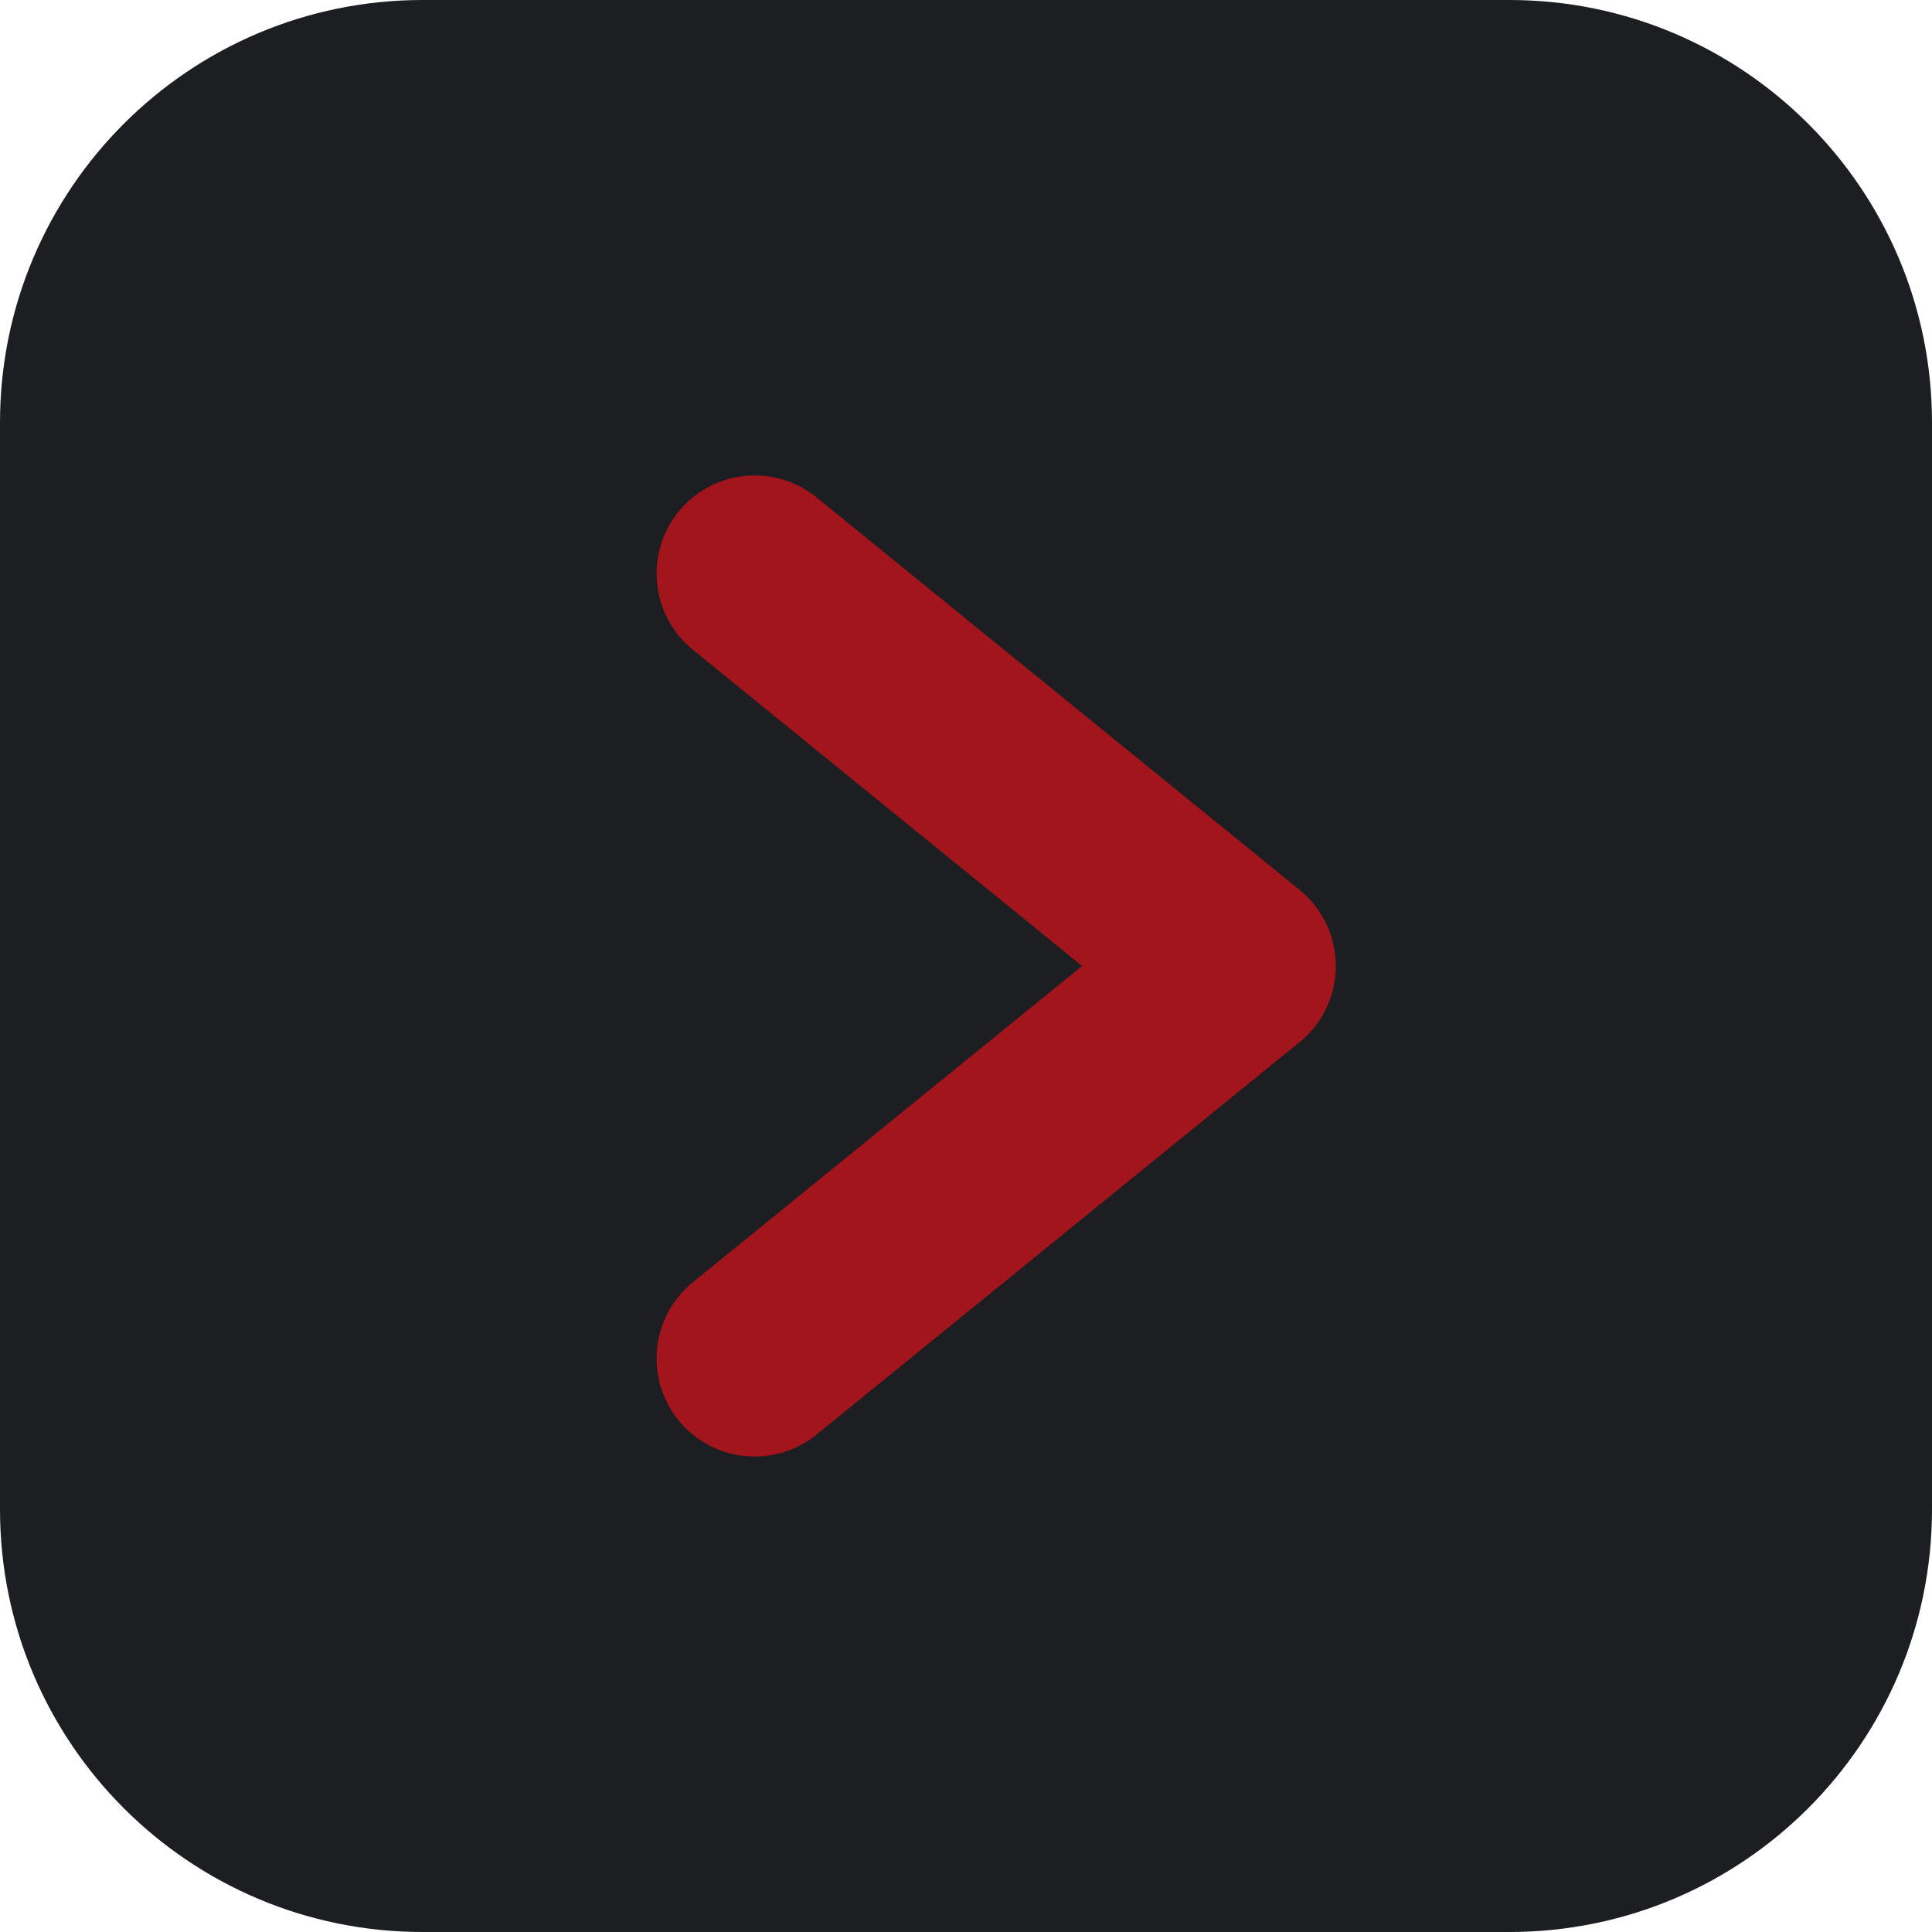
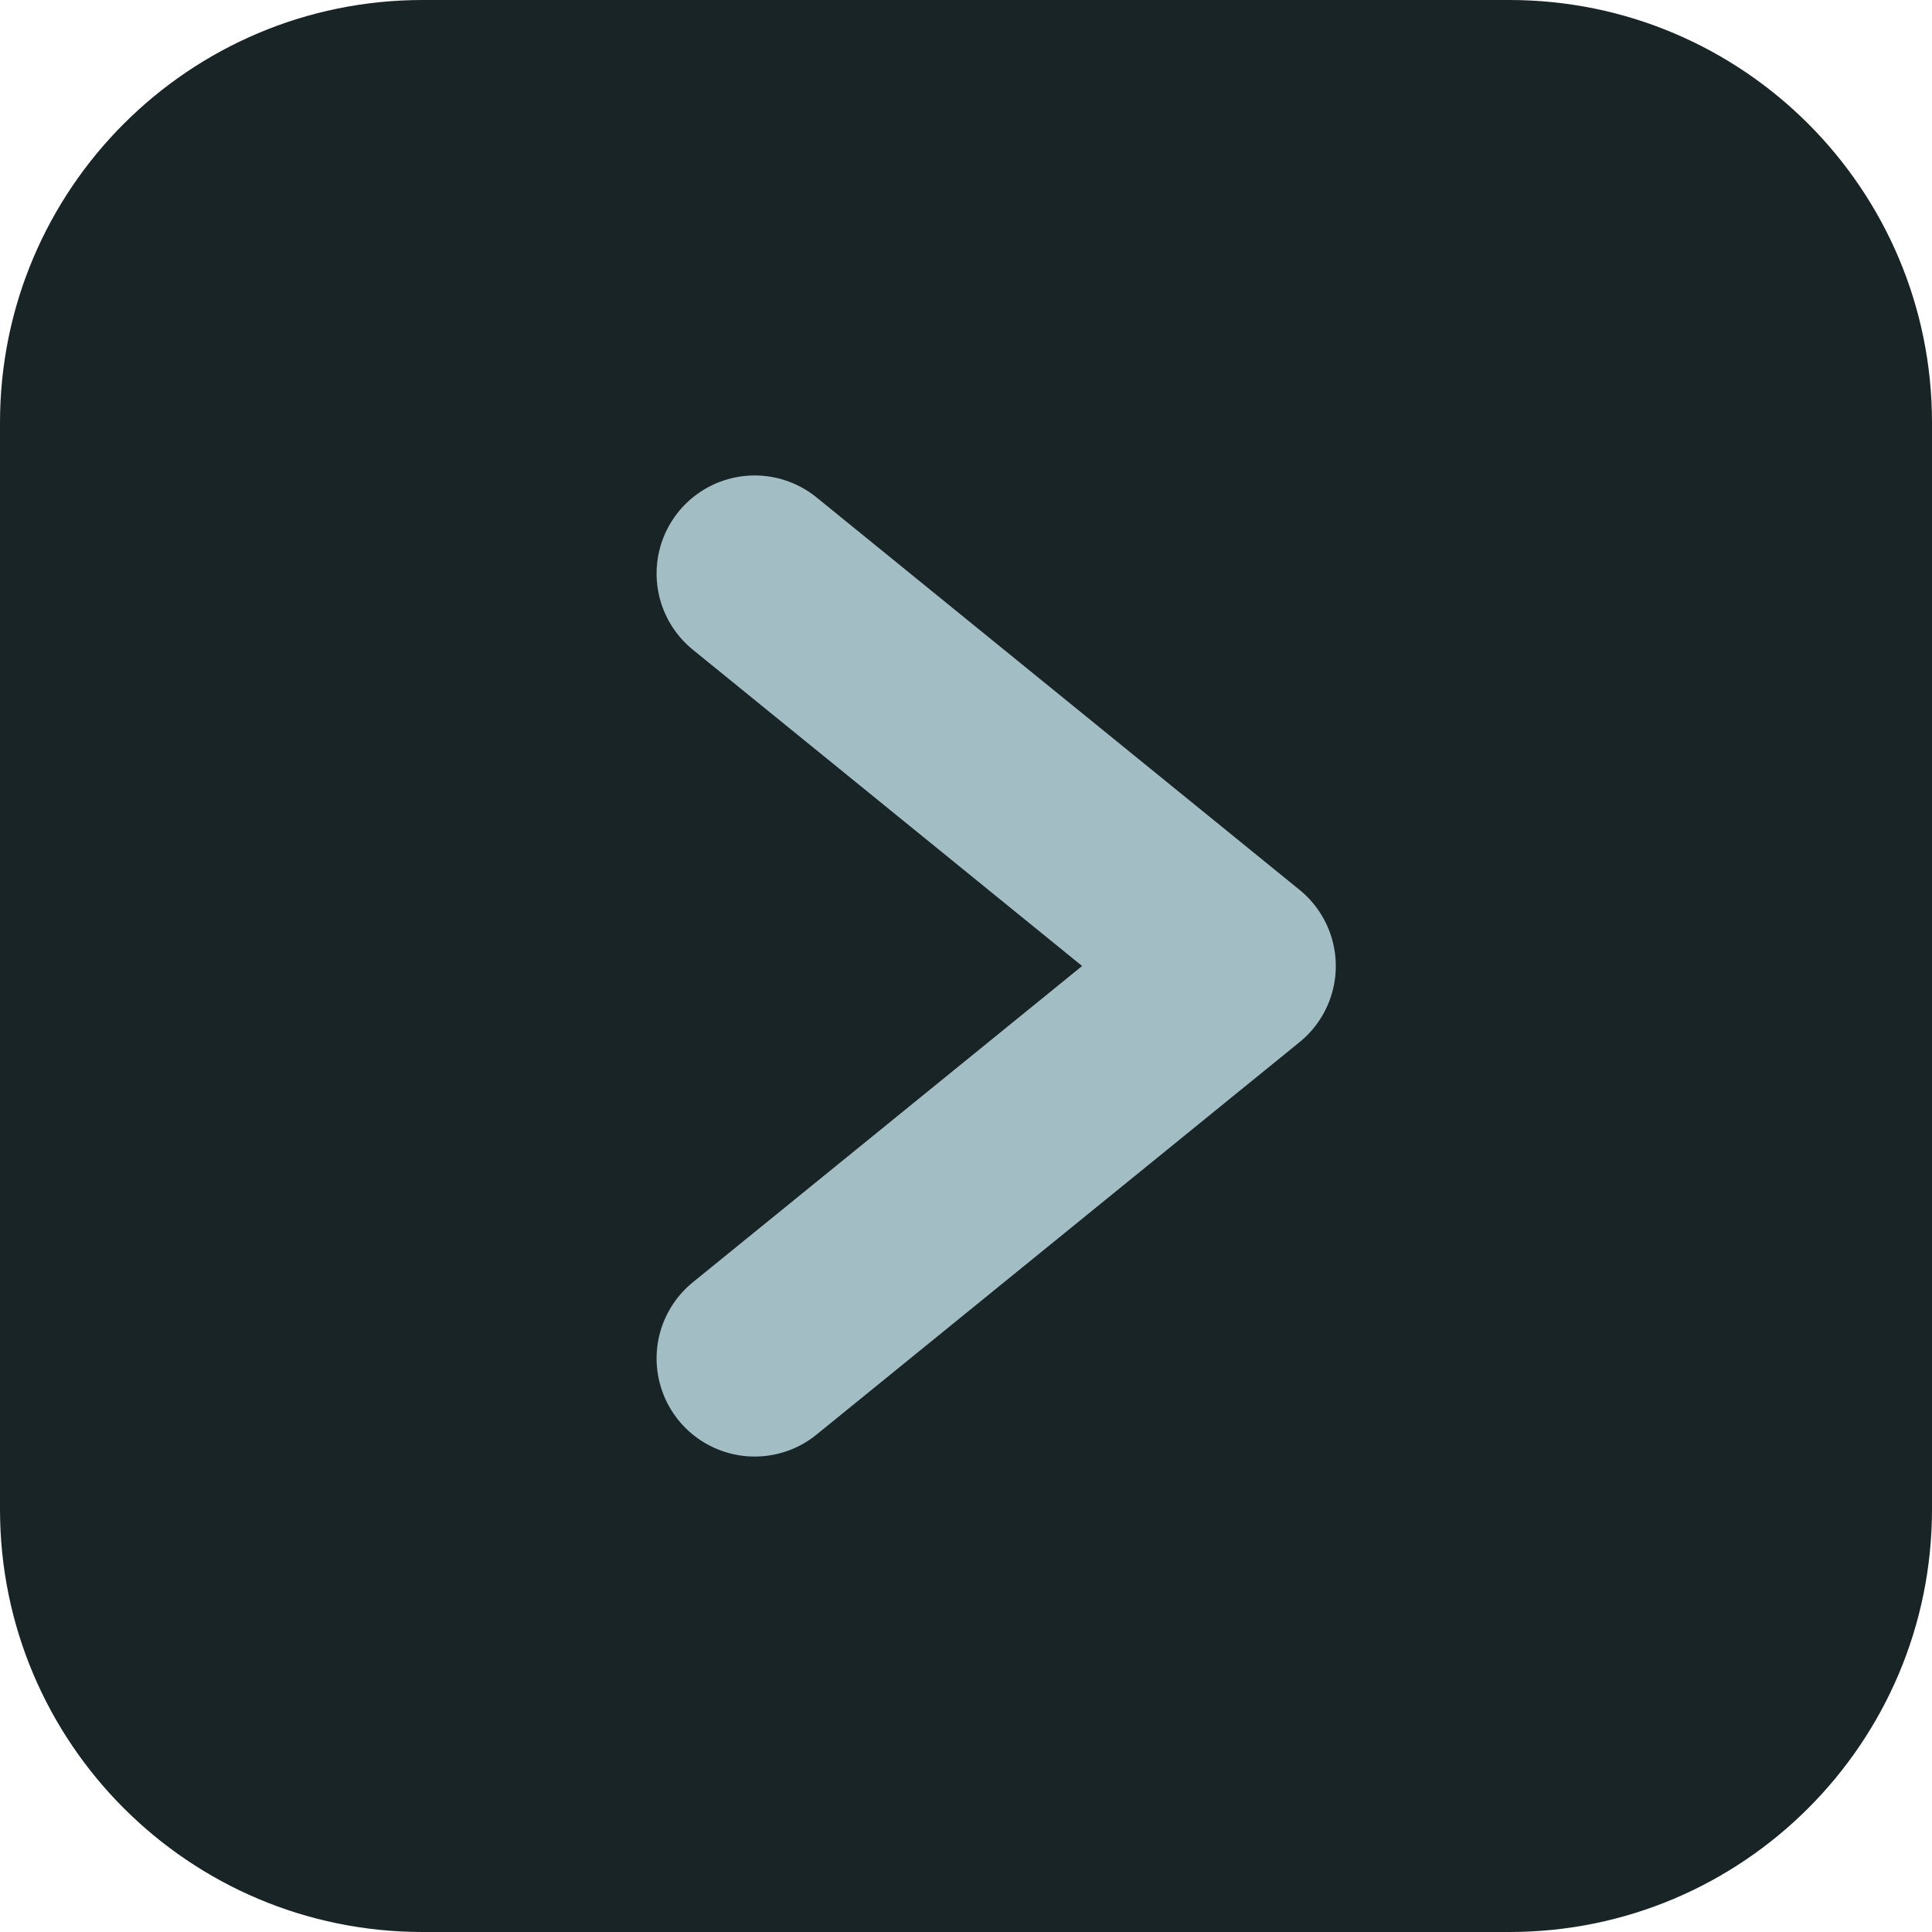
<svg xmlns="http://www.w3.org/2000/svg" viewBox="0 0 64 64">
-   <rect width="64" height="64" rx="14" fill="#1C1E21" />
-   <polyline points="25,19 41,32 25,45" fill="none" stroke="#A3151C" stroke-width="6.5" stroke-linecap="round" stroke-linejoin="round" />
+   <rect width="64" height="64" rx="14" fill="#192427" />
+   <polyline points="25,19 41,32 25,45" fill="none" stroke="#a2bdc3" stroke-width="6.5" stroke-linecap="round" stroke-linejoin="round" />
</svg>
